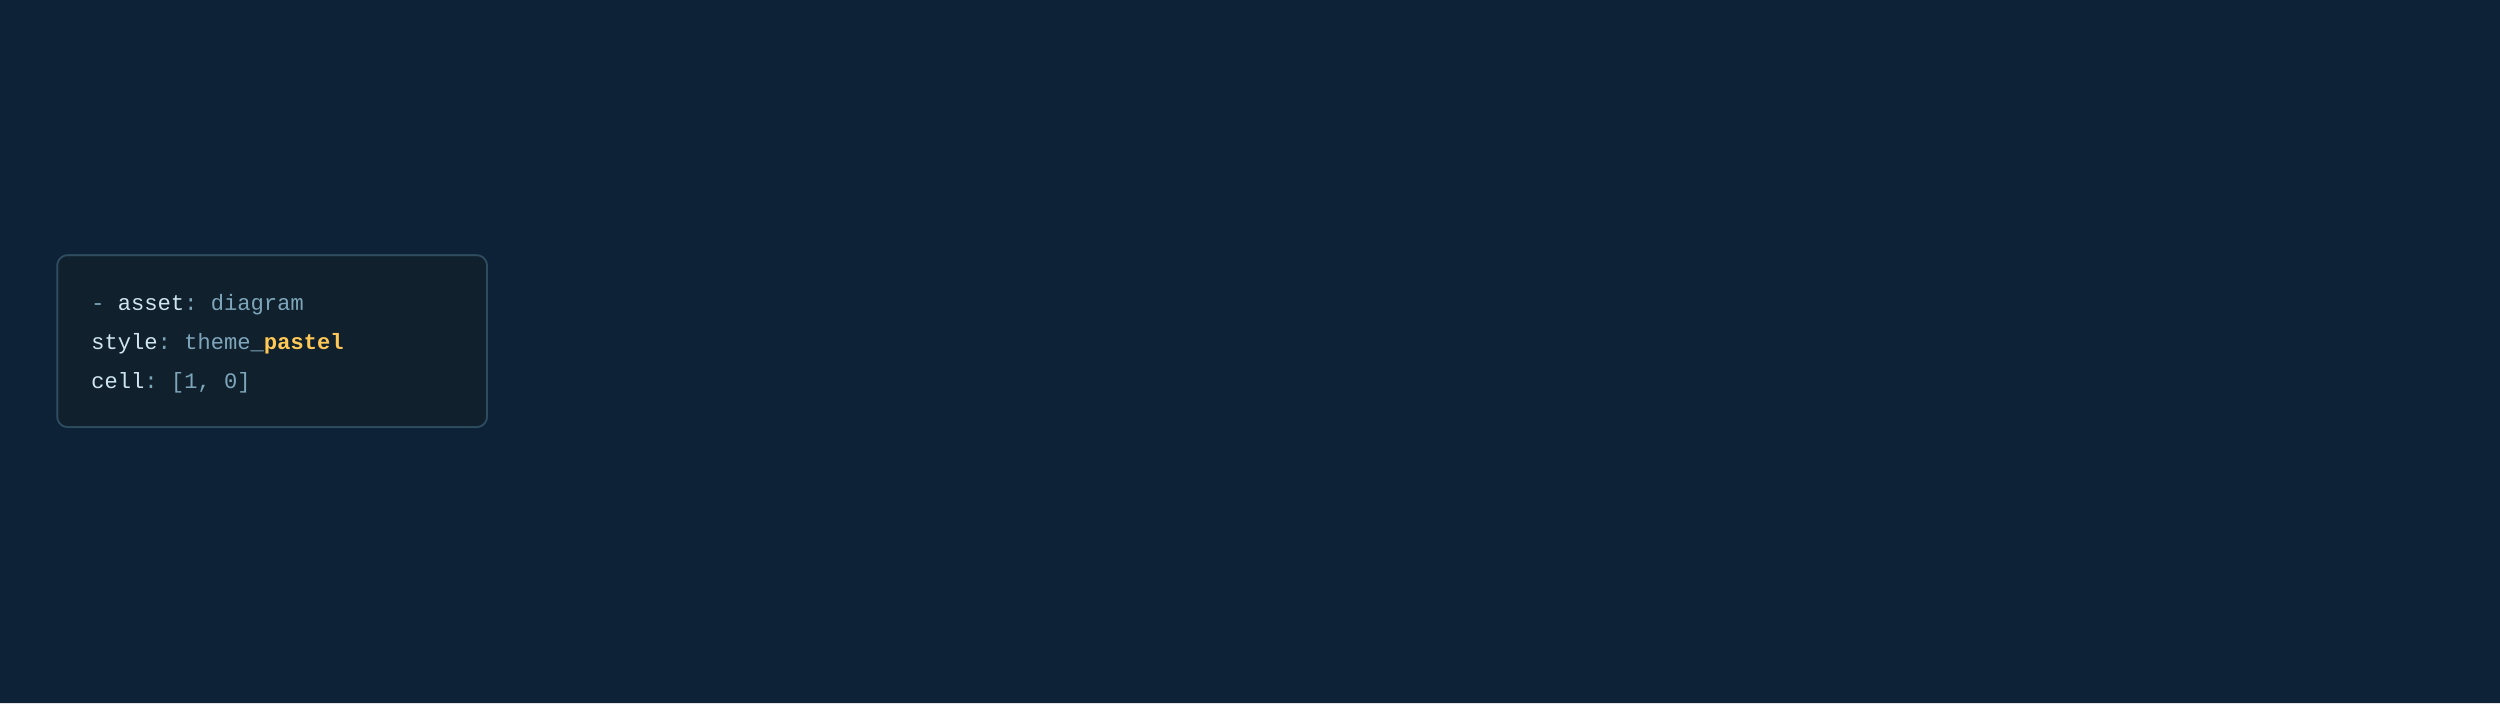
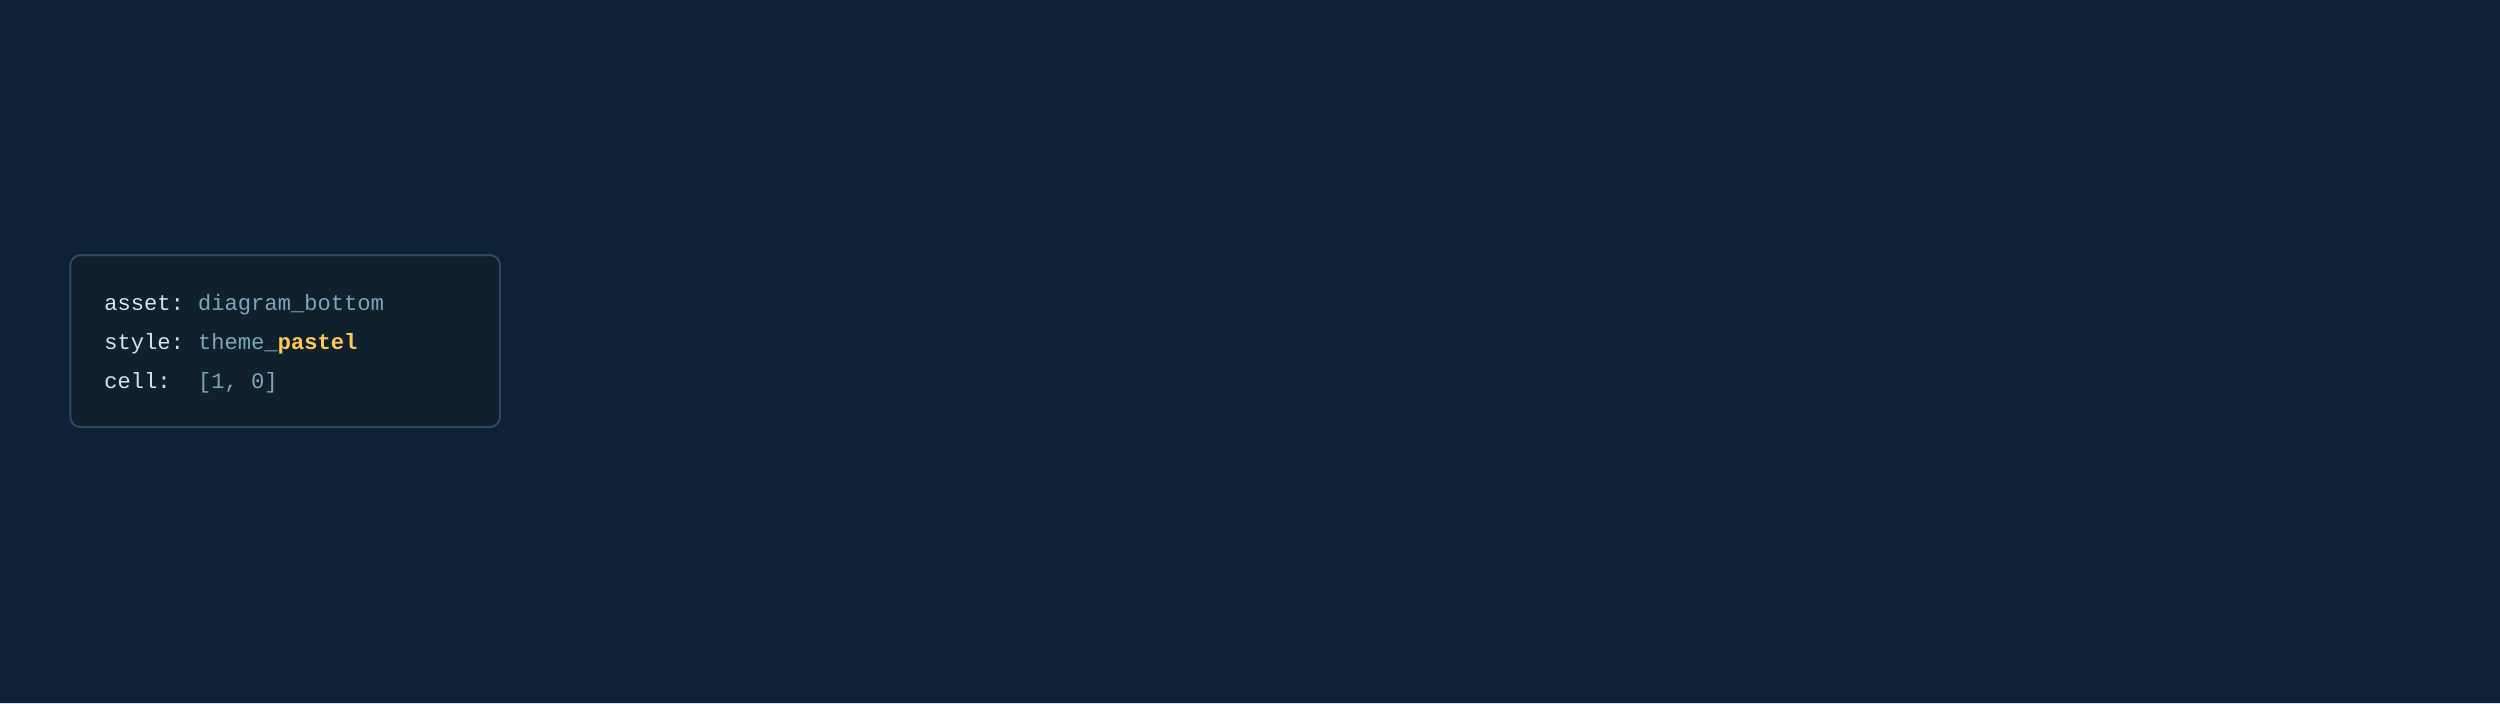
<svg xmlns="http://www.w3.org/2000/svg" id="source_panel_pastel" width="1920" height="540" viewBox="0 0 1920 540">
  <style>
    .cell-bg  { fill: var(--scene-background-color, #0d2137); }
    .src-slab { fill: #10202c; stroke: #2f4d61; stroke-width: 1.5; }
    .src-line { font-family: Menlo, "Liberation Mono", "DejaVu Sans Mono", monospace; font-size: 17px; fill: #7ea6bb; }
    .src-key  { fill: #cfe6f2; }
    .src-diff { fill: #ffc857; font-weight: bold; }
  </style>
  <rect class="cell-bg" x="0" y="0" width="1920" height="540" />
  <g id="source-panel">
-     <rect class="src-slab" x="44" y="196" width="330" height="132" rx="8" />
-     <text class="src-line" x="70" y="238">- <tspan class="src-key">asset</tspan>: diagram</text>
-     <text class="src-line" x="70" y="268">
-       <tspan class="src-key">style</tspan>: theme_<tspan class="src-diff">pastel</tspan>
+     <rect class="src-slab" x="54" y="196" width="330" height="132" rx="8" />
+     <text class="src-line" y="238">
+       <tspan class="src-key" x="80">asset:</tspan>
+       <tspan x="152">diagram_bottom</tspan>
    </text>
-     <text class="src-line" x="70" y="298">
-       <tspan class="src-key">cell</tspan>:  [1, 0]</text>
+     <text class="src-line" y="268">
+       <tspan class="src-key" x="80">style:</tspan>
+       <tspan x="152">theme_<tspan class="src-diff">pastel</tspan>
+       </tspan>
+     </text>
+     <text class="src-line" y="298">
+       <tspan class="src-key" x="80">cell:</tspan>
+       <tspan x="152">[1, 0]</tspan>
+     </text>
  </g>
</svg>
